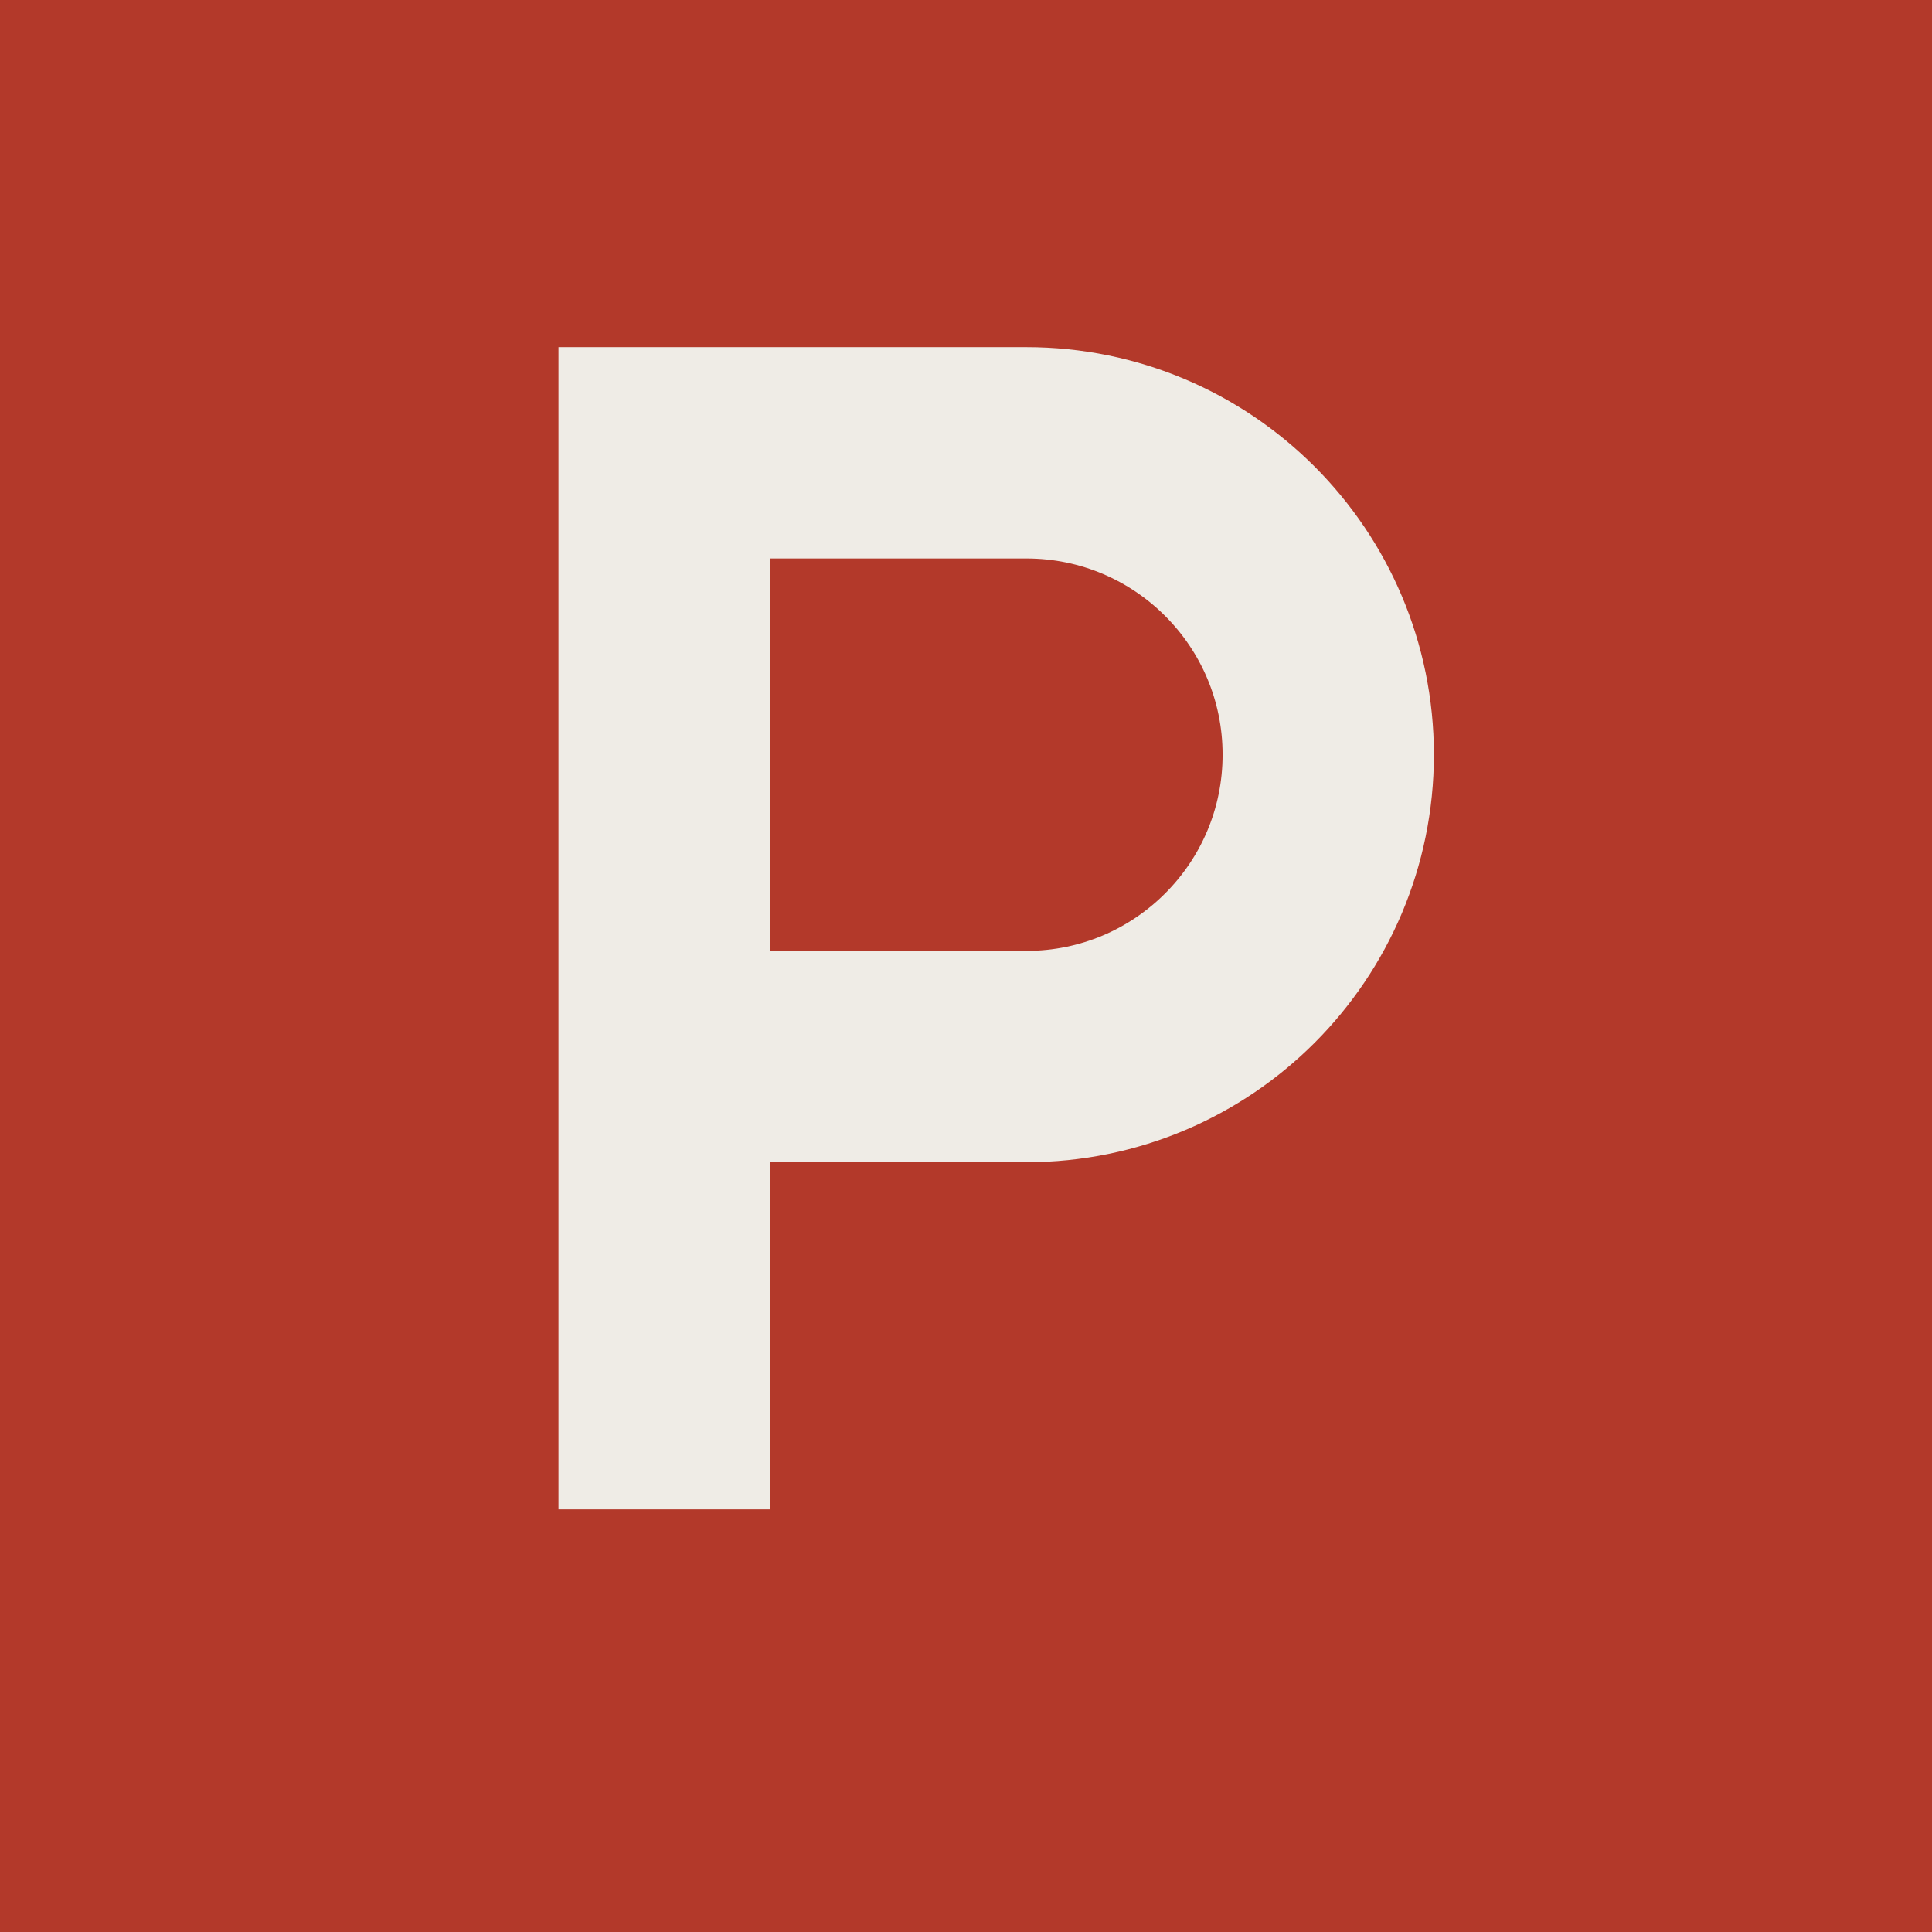
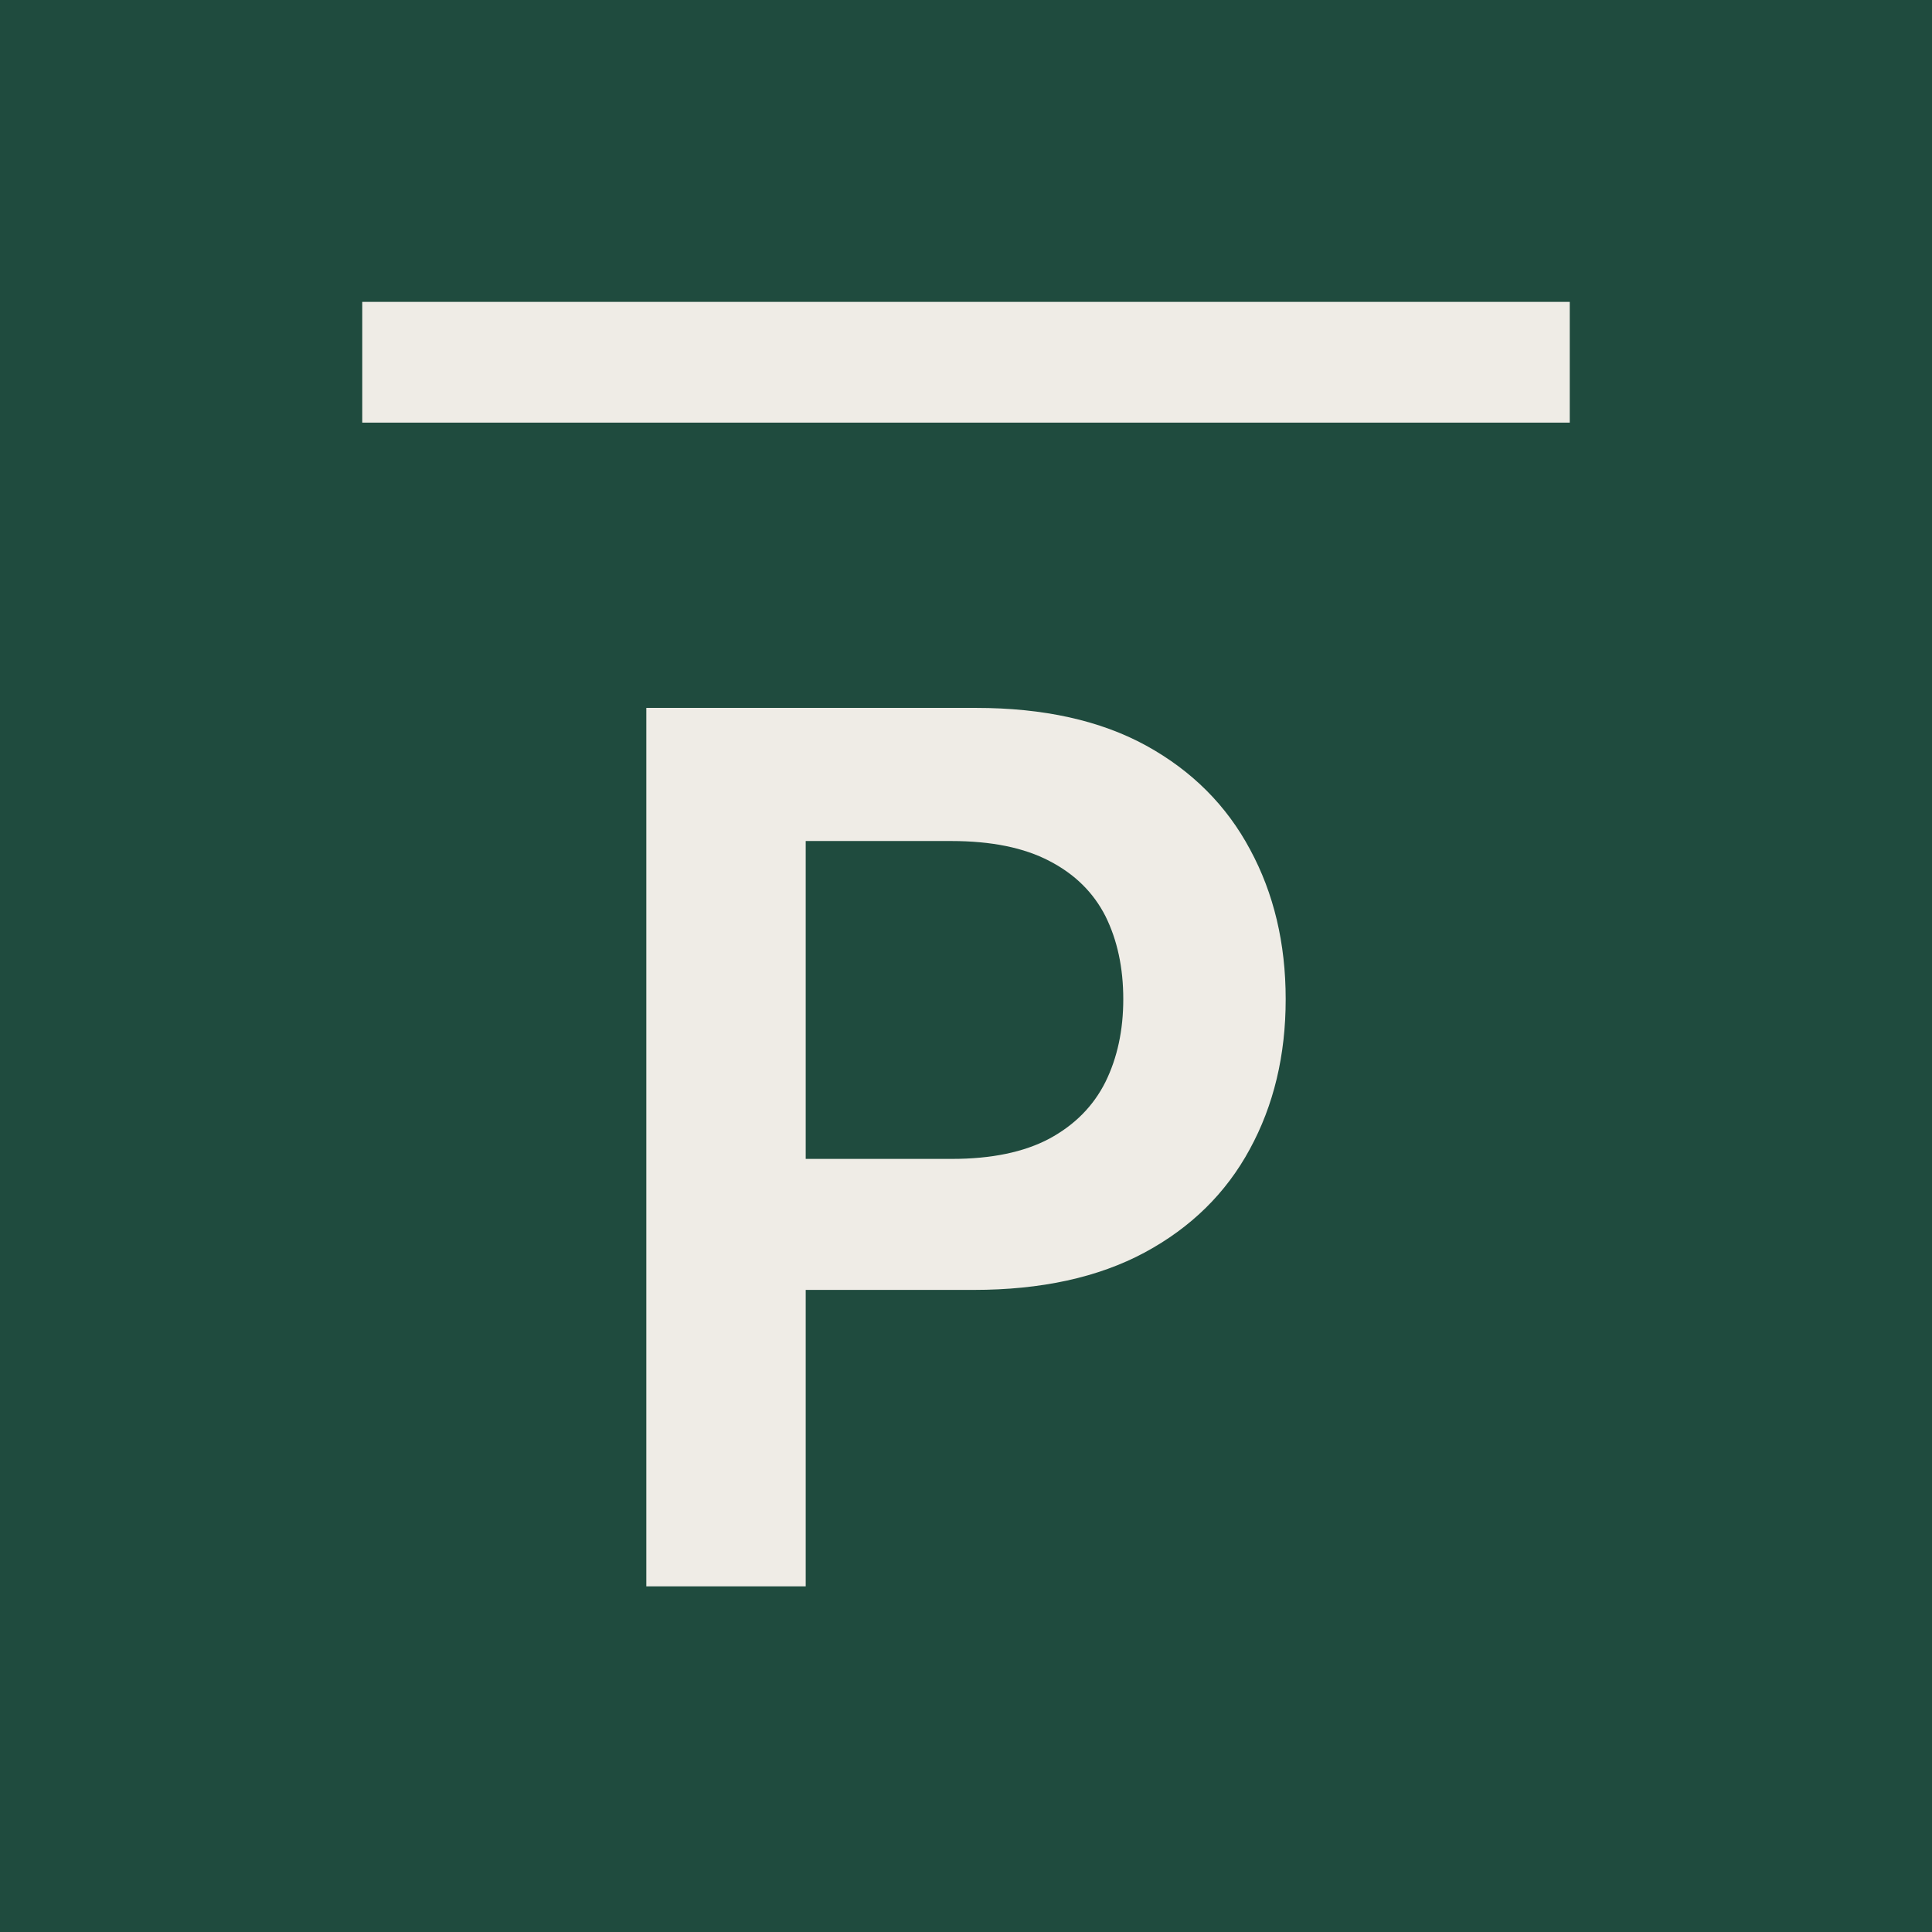
<svg xmlns="http://www.w3.org/2000/svg" viewBox="0 0 64 64">
-   <rect width="64" height="64" fill="#B3392A" />
-   <path d="M22 50V15h12a10 10 0 0 1 0 20H22" fill="none" stroke="#EFECE6" stroke-width="7" />
+   <rect width="64" height="64" fill="#1F4B3E" />
+   <rect x="12" y="10" width="40" height="4" fill="#EFECE6" />
+   <path fill="#EFECE6" d="M21.41 52.55V23.45H32.33Q35.69 23.45 37.97 24.7Q40.24 25.95 41.41 28.14Q42.59 30.32 42.59 33.1Q42.59 35.89 41.4 38.07Q40.22 40.25 37.92 41.49Q35.61 42.73 32.25 42.73H25.03V38.39H31.53Q33.5 38.39 34.76 37.72Q36.02 37.04 36.62 35.84Q37.21 34.64 37.21 33.1Q37.21 31.54 36.62 30.35Q36.02 29.17 34.76 28.52Q33.5 27.86 31.51 27.86H26.69V52.55Z" />
</svg>
